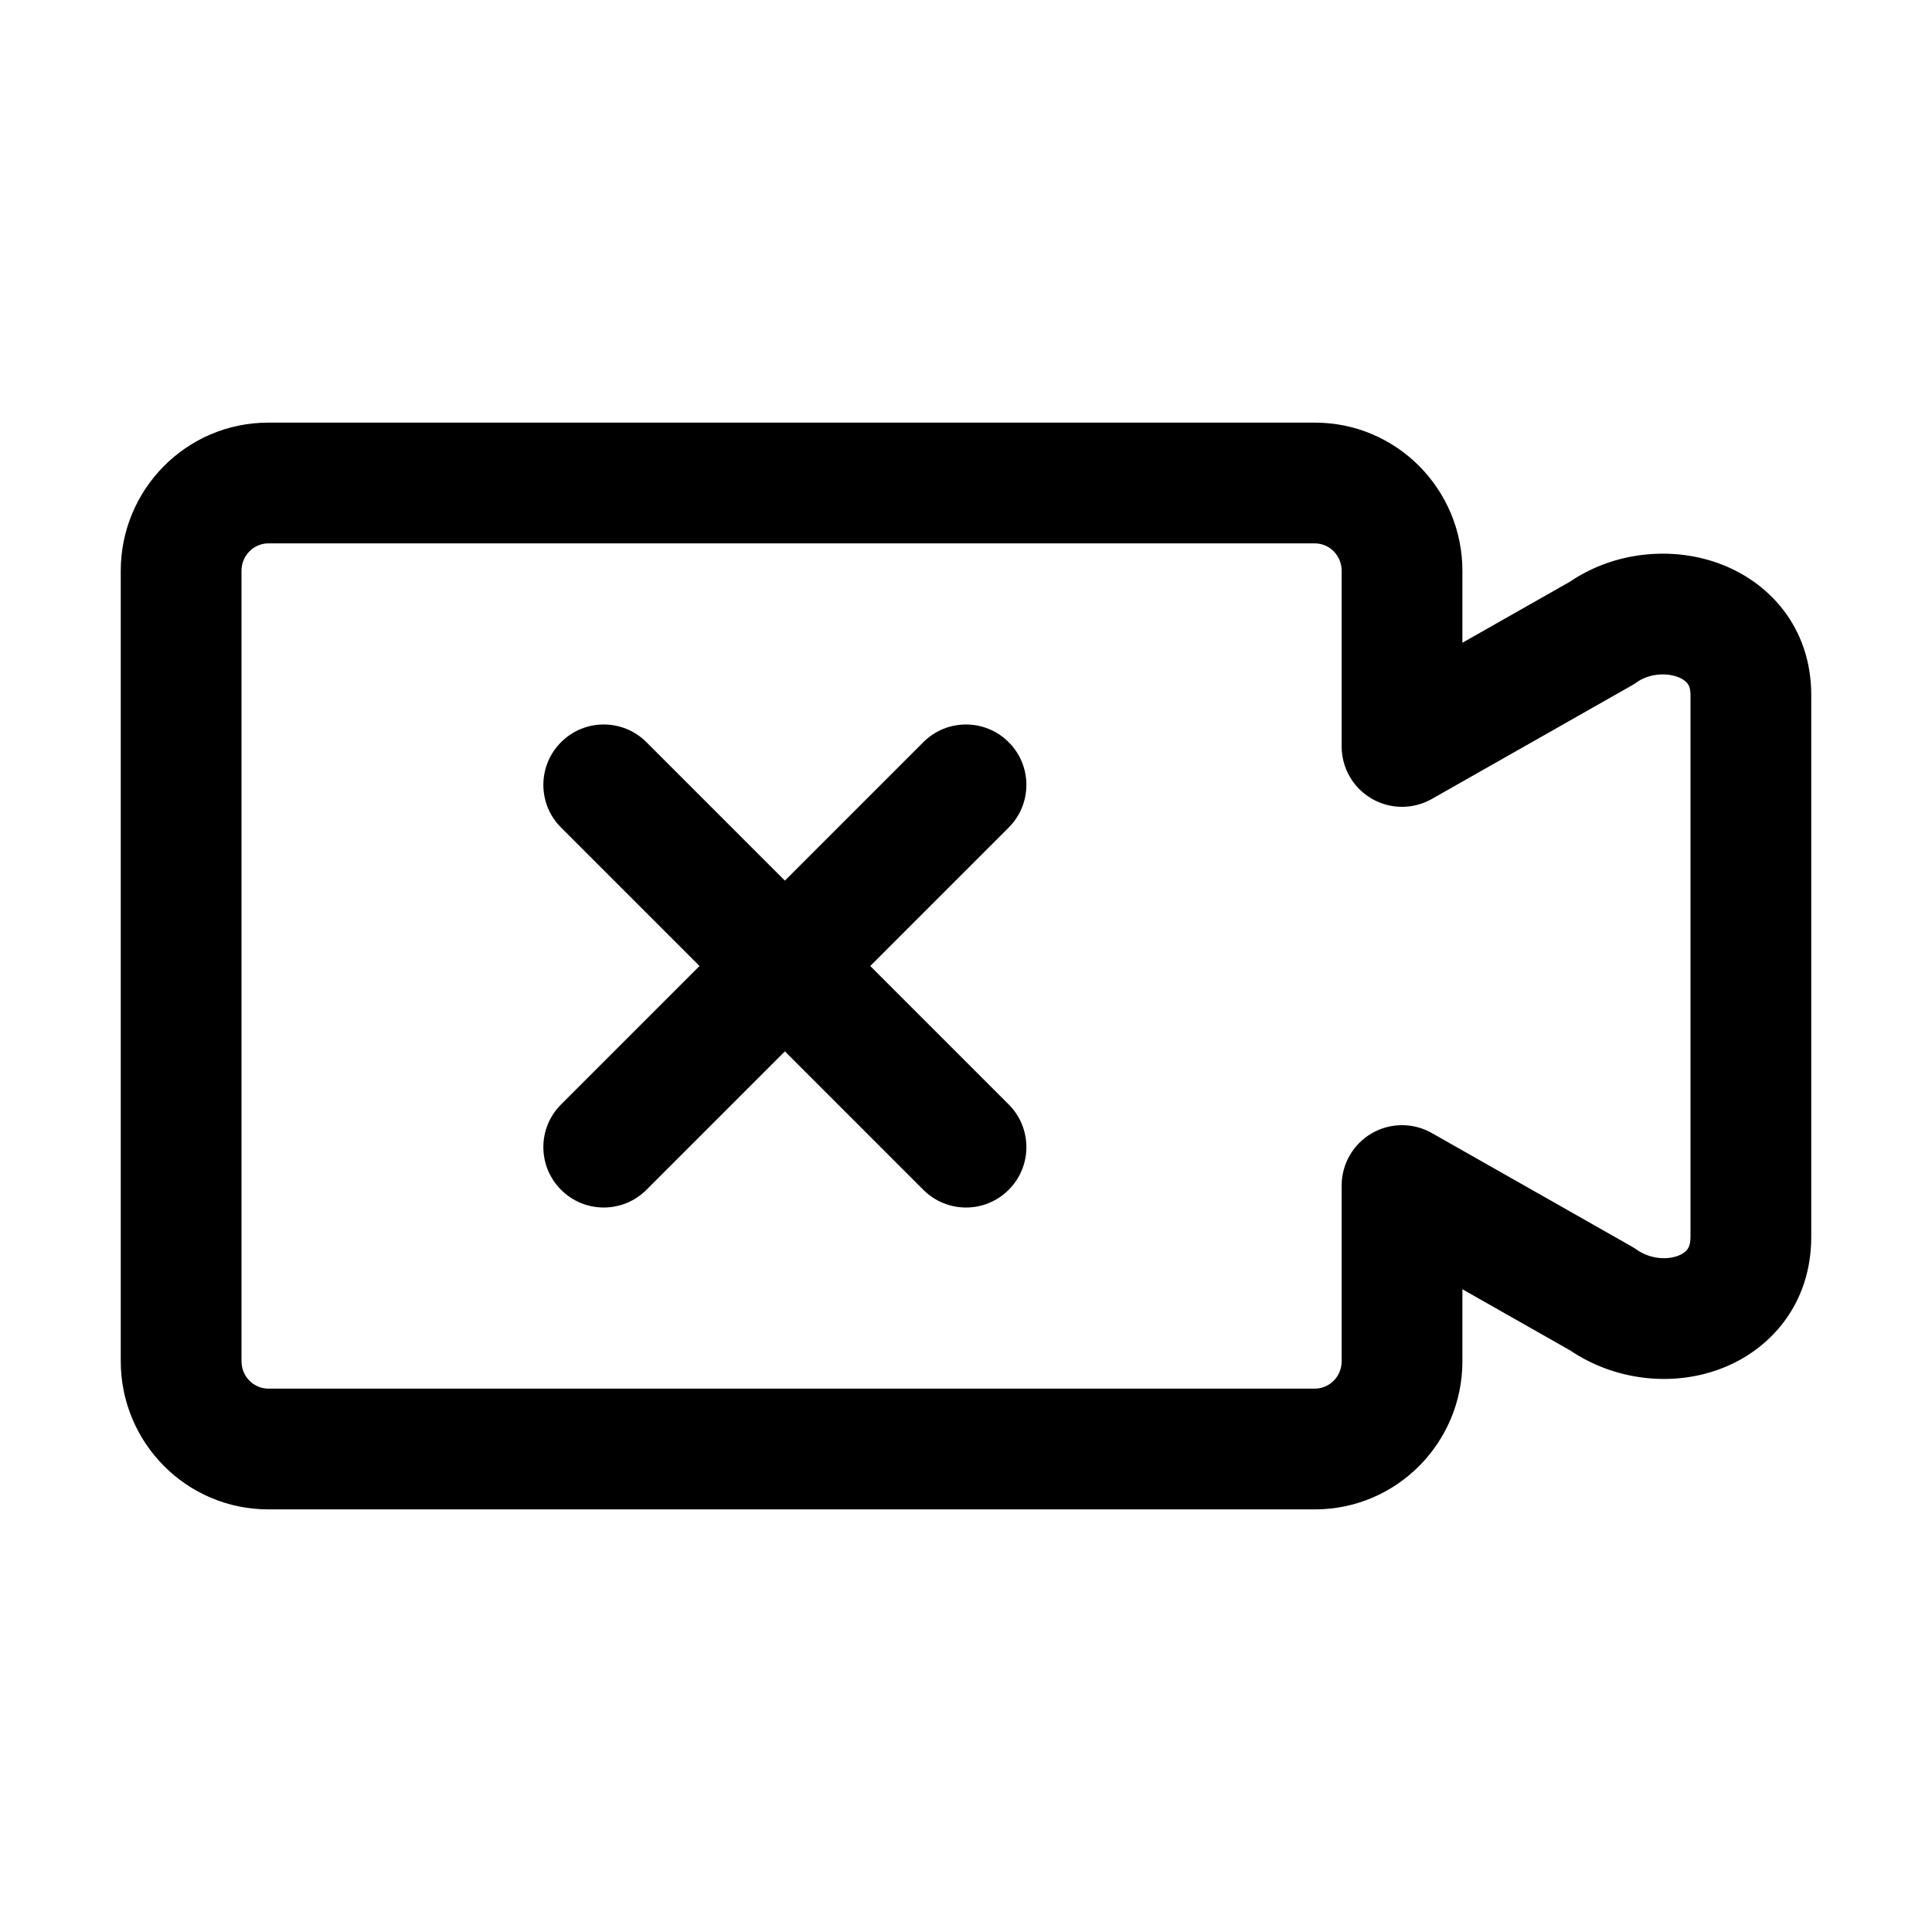
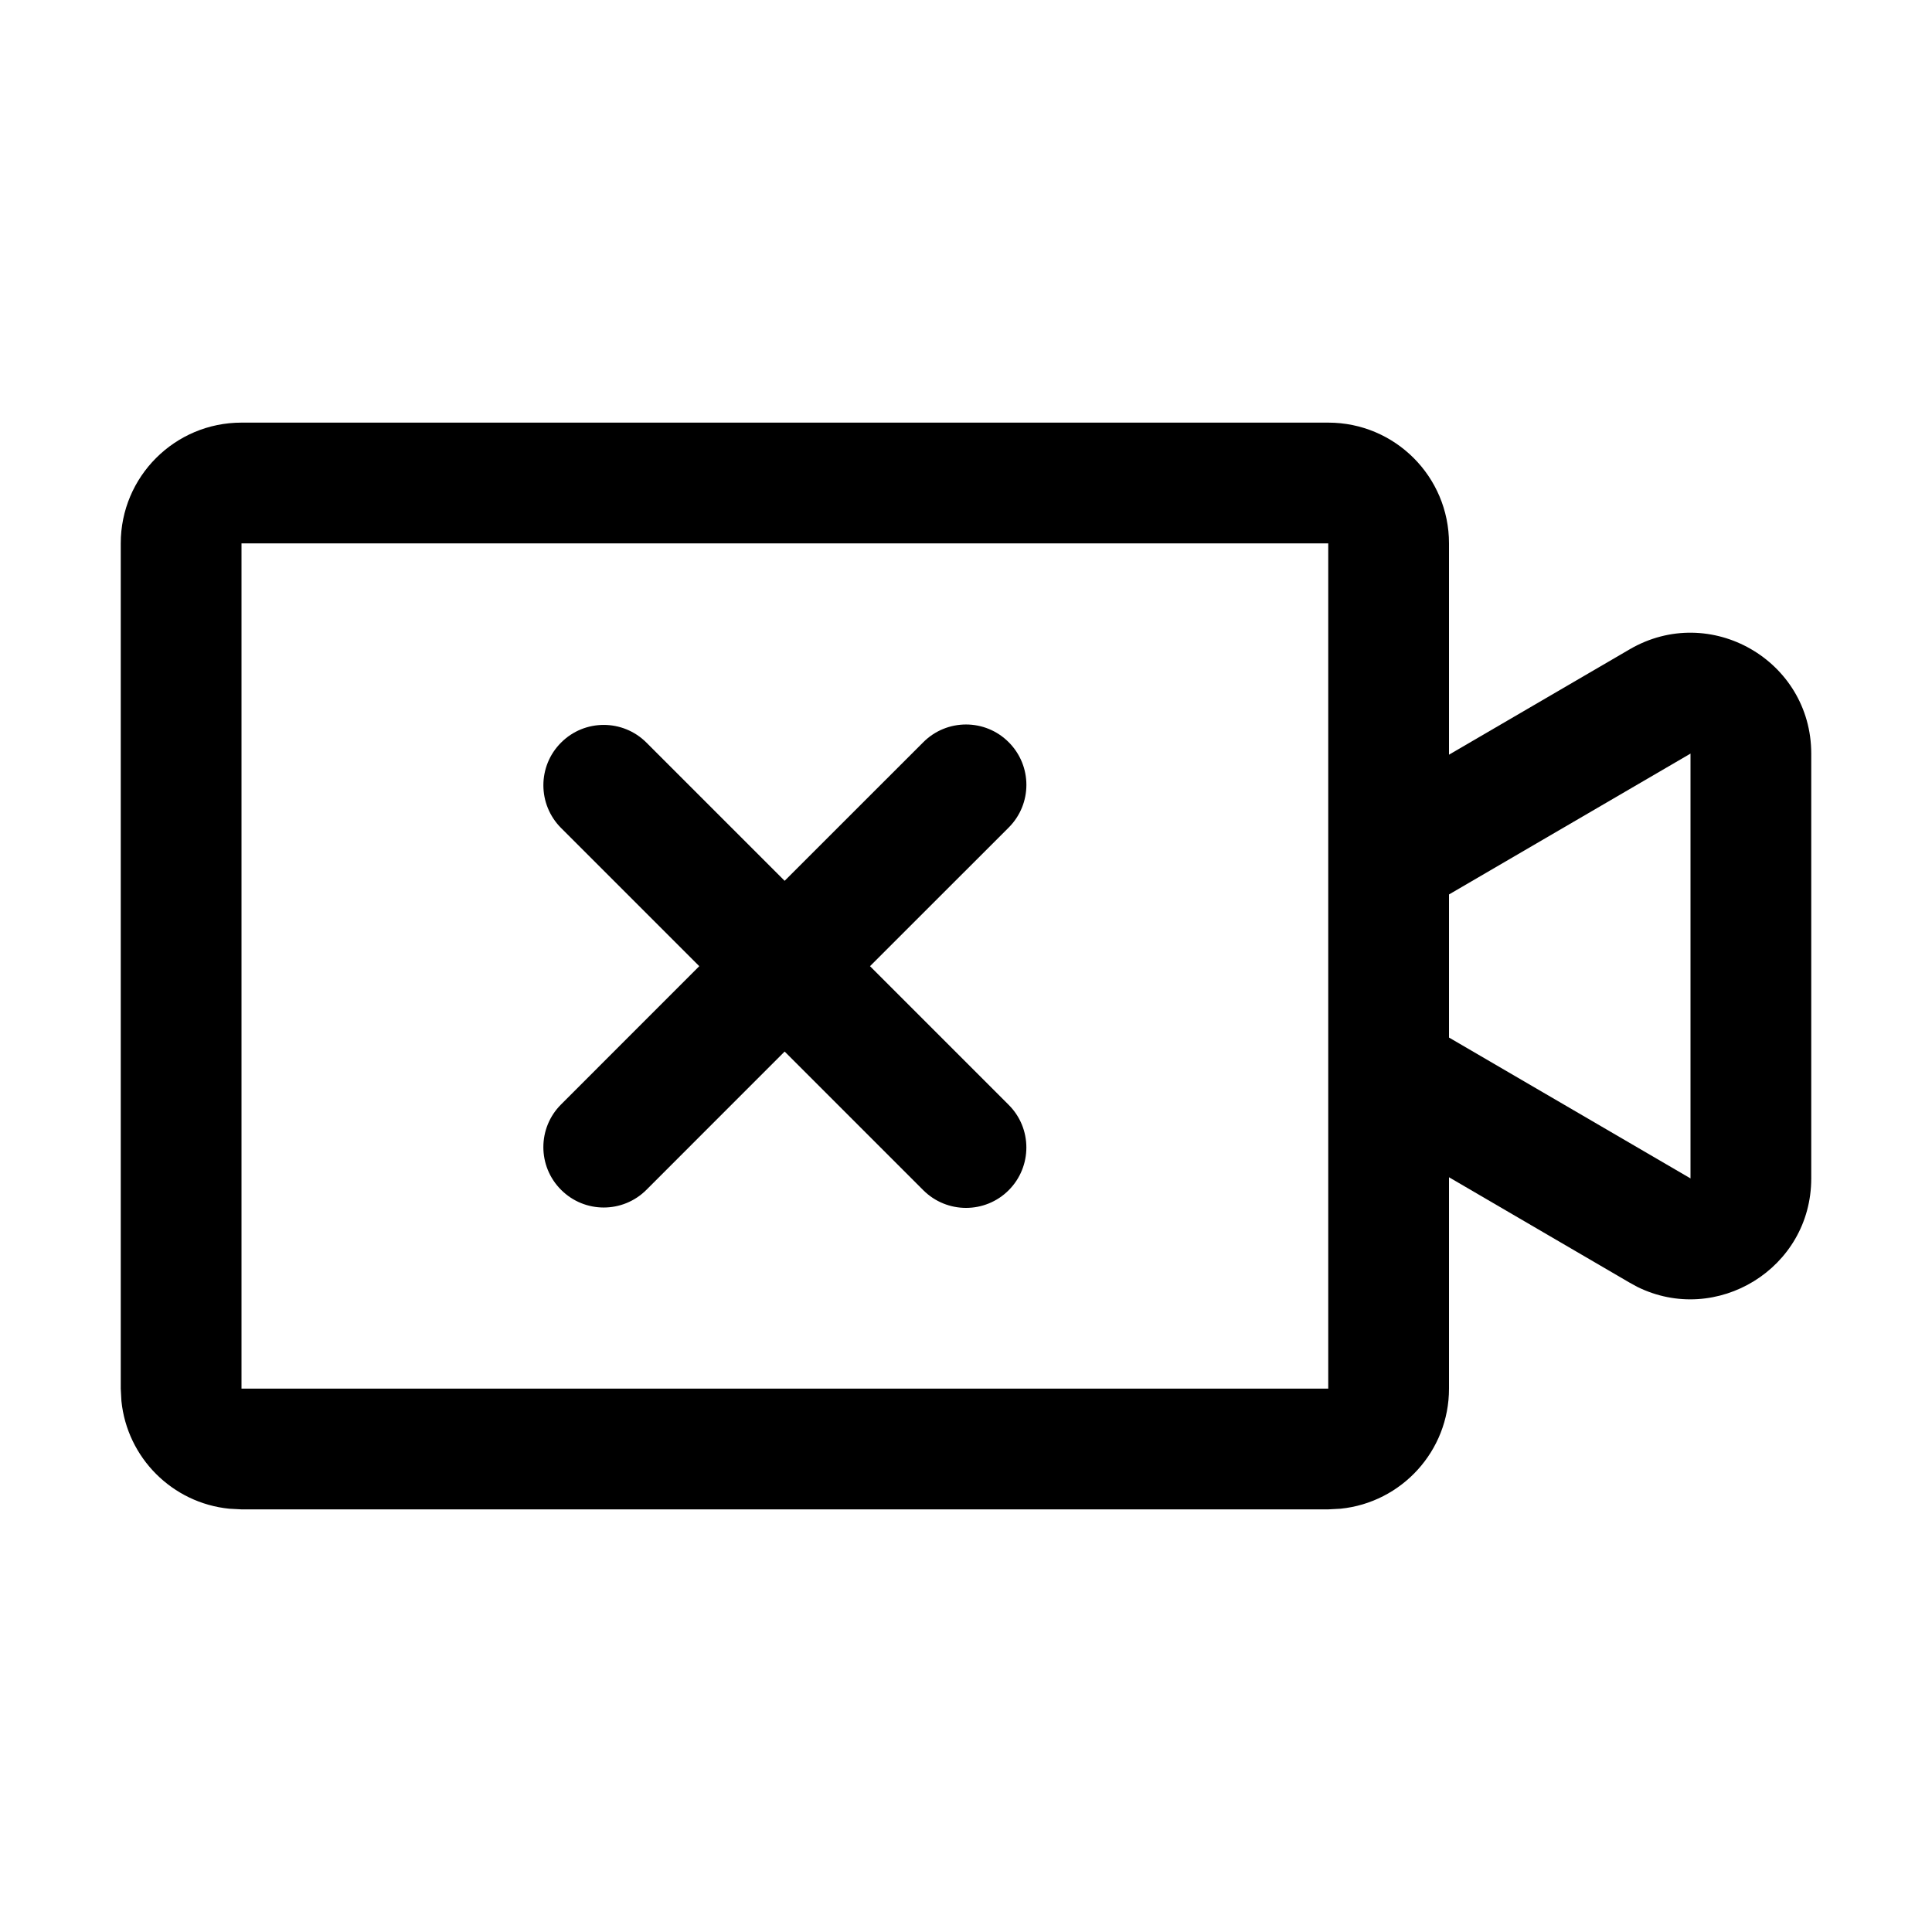
<svg xmlns="http://www.w3.org/2000/svg" viewBox="0 0 32 32">
-   <path d="M4.444 9C4.206 9 4 9.197 4 9.455V22.546C4 22.803 4.206 23 4.444 23H21.778C22.017 23 22.222 22.803 22.222 22.546V19.636C22.222 19.28 22.412 18.951 22.719 18.772C23.027 18.593 23.406 18.591 23.716 18.767L27.028 20.647C27.056 20.663 27.084 20.681 27.11 20.699C27.322 20.848 27.596 20.872 27.787 20.802C27.874 20.771 27.922 20.728 27.947 20.695C27.968 20.667 28 20.61 28 20.488V11.512C28 11.397 27.97 11.346 27.95 11.32C27.924 11.287 27.873 11.242 27.779 11.209C27.569 11.135 27.295 11.169 27.114 11.298C27.087 11.317 27.058 11.336 27.028 11.353L23.716 13.233C23.406 13.409 23.027 13.407 22.719 13.228C22.412 13.049 22.222 12.72 22.222 12.364V9.455C22.222 9.197 22.017 9 21.778 9H4.444ZM2 9.455C2 8.106 3.088 7 4.444 7H21.778C23.134 7 24.222 8.106 24.222 9.455V10.646L26.001 9.636C26.733 9.139 27.669 9.049 28.445 9.323C29.287 9.62 30 10.38 30 11.512V20.488C30 21.601 29.317 22.375 28.468 22.683C27.683 22.967 26.746 22.867 26.003 22.365L24.222 21.354V22.546C24.222 23.895 23.134 25 21.778 25H4.444C3.088 25 2 23.895 2 22.546V9.455Z" />
-   <path d="M15.293 12.293C15.683 11.902 16.317 11.902 16.707 12.293C17.098 12.683 17.098 13.317 16.707 13.707L14.414 16L16.707 18.293C17.098 18.683 17.098 19.317 16.707 19.707C16.317 20.098 15.683 20.098 15.293 19.707L13 17.414L10.707 19.707C10.317 20.098 9.683 20.098 9.293 19.707C8.902 19.317 8.902 18.683 9.293 18.293L11.586 16L9.293 13.707C8.902 13.317 8.902 12.683 9.293 12.293C9.683 11.902 10.317 11.902 10.707 12.293L13 14.586L15.293 12.293Z" />
+   <path d="M15.293 12.293C15.684 11.902 16.317 11.902 16.707 12.293C17.098 12.684 17.098 13.316 16.707 13.707L14.41 16.003L16.707 18.3C17.098 18.69 17.097 19.323 16.707 19.714C16.317 20.104 15.684 20.104 15.293 19.714L12.996 17.417L10.707 19.707C10.316 20.098 9.683 20.098 9.293 19.707C8.902 19.317 8.902 18.683 9.293 18.293L11.582 16.003L9.293 13.714C8.903 13.323 8.902 12.69 9.293 12.3C9.683 11.909 10.316 11.909 10.707 12.3L12.996 14.589L15.293 12.293Z" />
+   <path fill-rule="evenodd" clip-rule="evenodd" d="M22 7C23.105 7 24 7.895 24 9V12.5L26.992 10.755C28.326 9.977 30 10.939 30 12.482V19.518C30 21.013 28.429 21.963 27.118 21.314L26.992 21.245L24 19.499V23C24 24.036 23.213 24.887 22.204 24.989L22 25H4L3.796 24.989C2.854 24.894 2.106 24.146 2.011 23.204L2 23V9C2 7.895 2.895 7 4 7H22ZM4 23H22V9H4V23ZM24 14.815V17.185L28 19.518V12.482L24 14.815Z" />
</svg>
